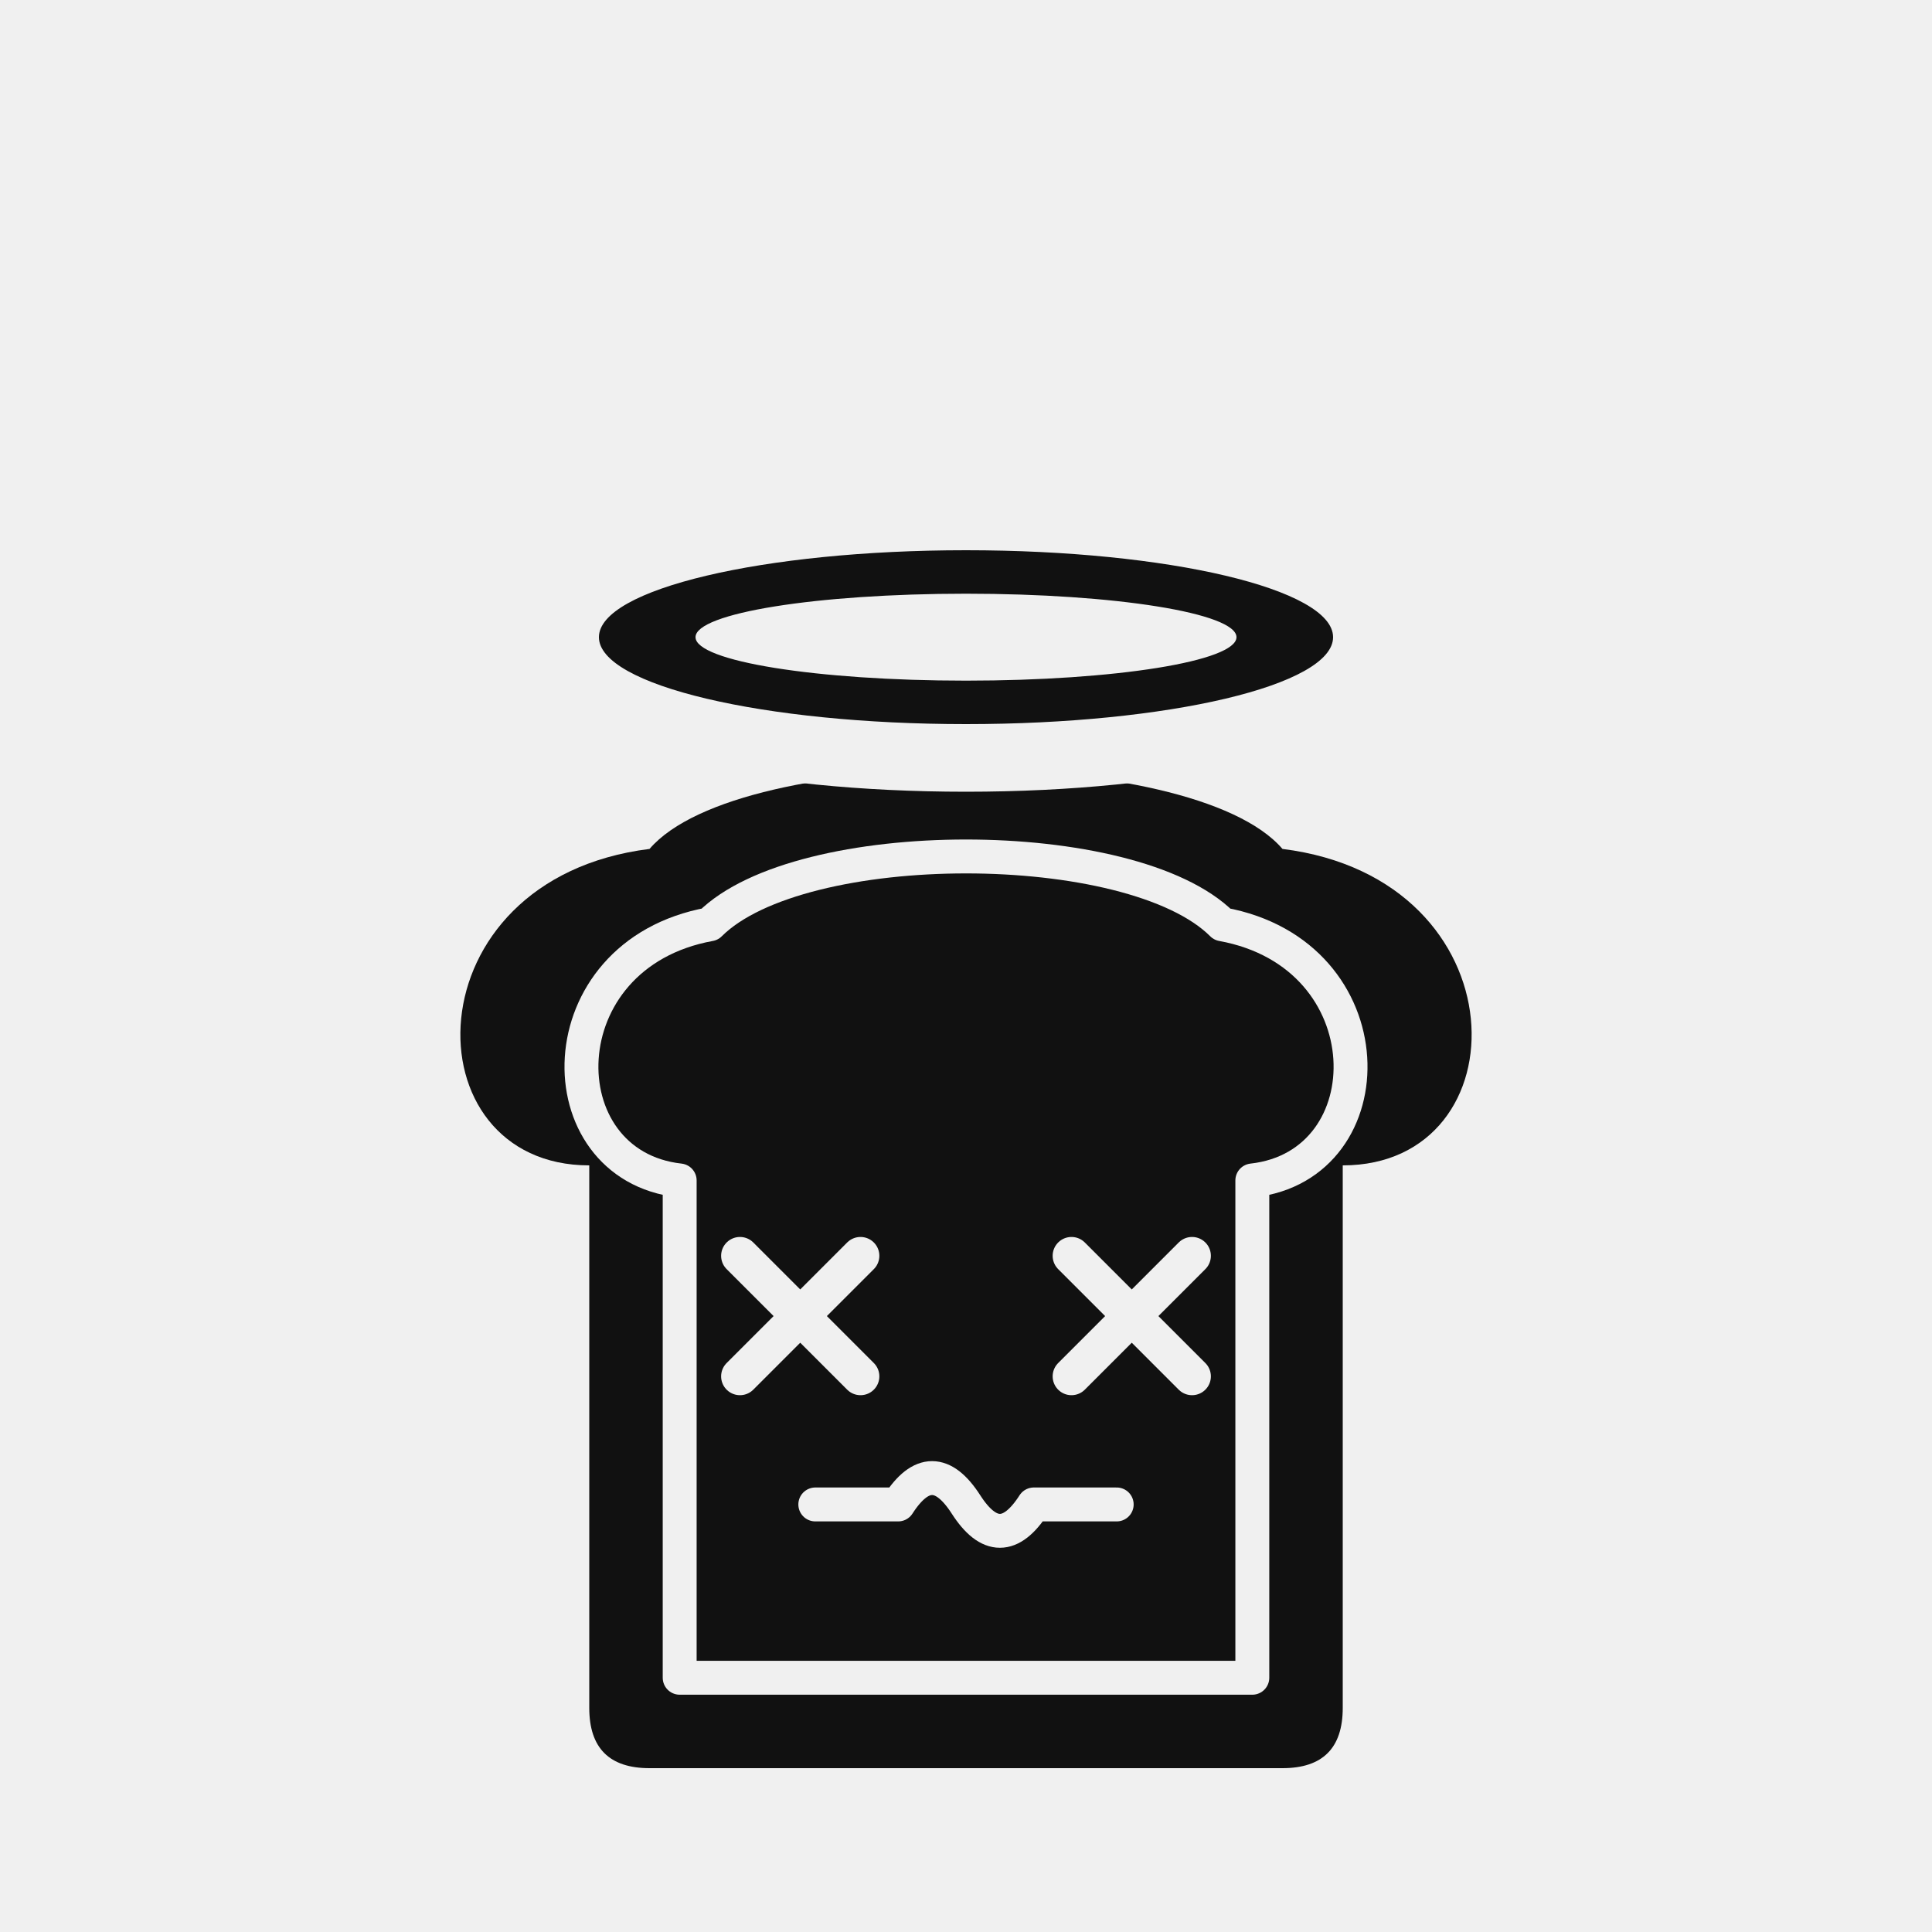
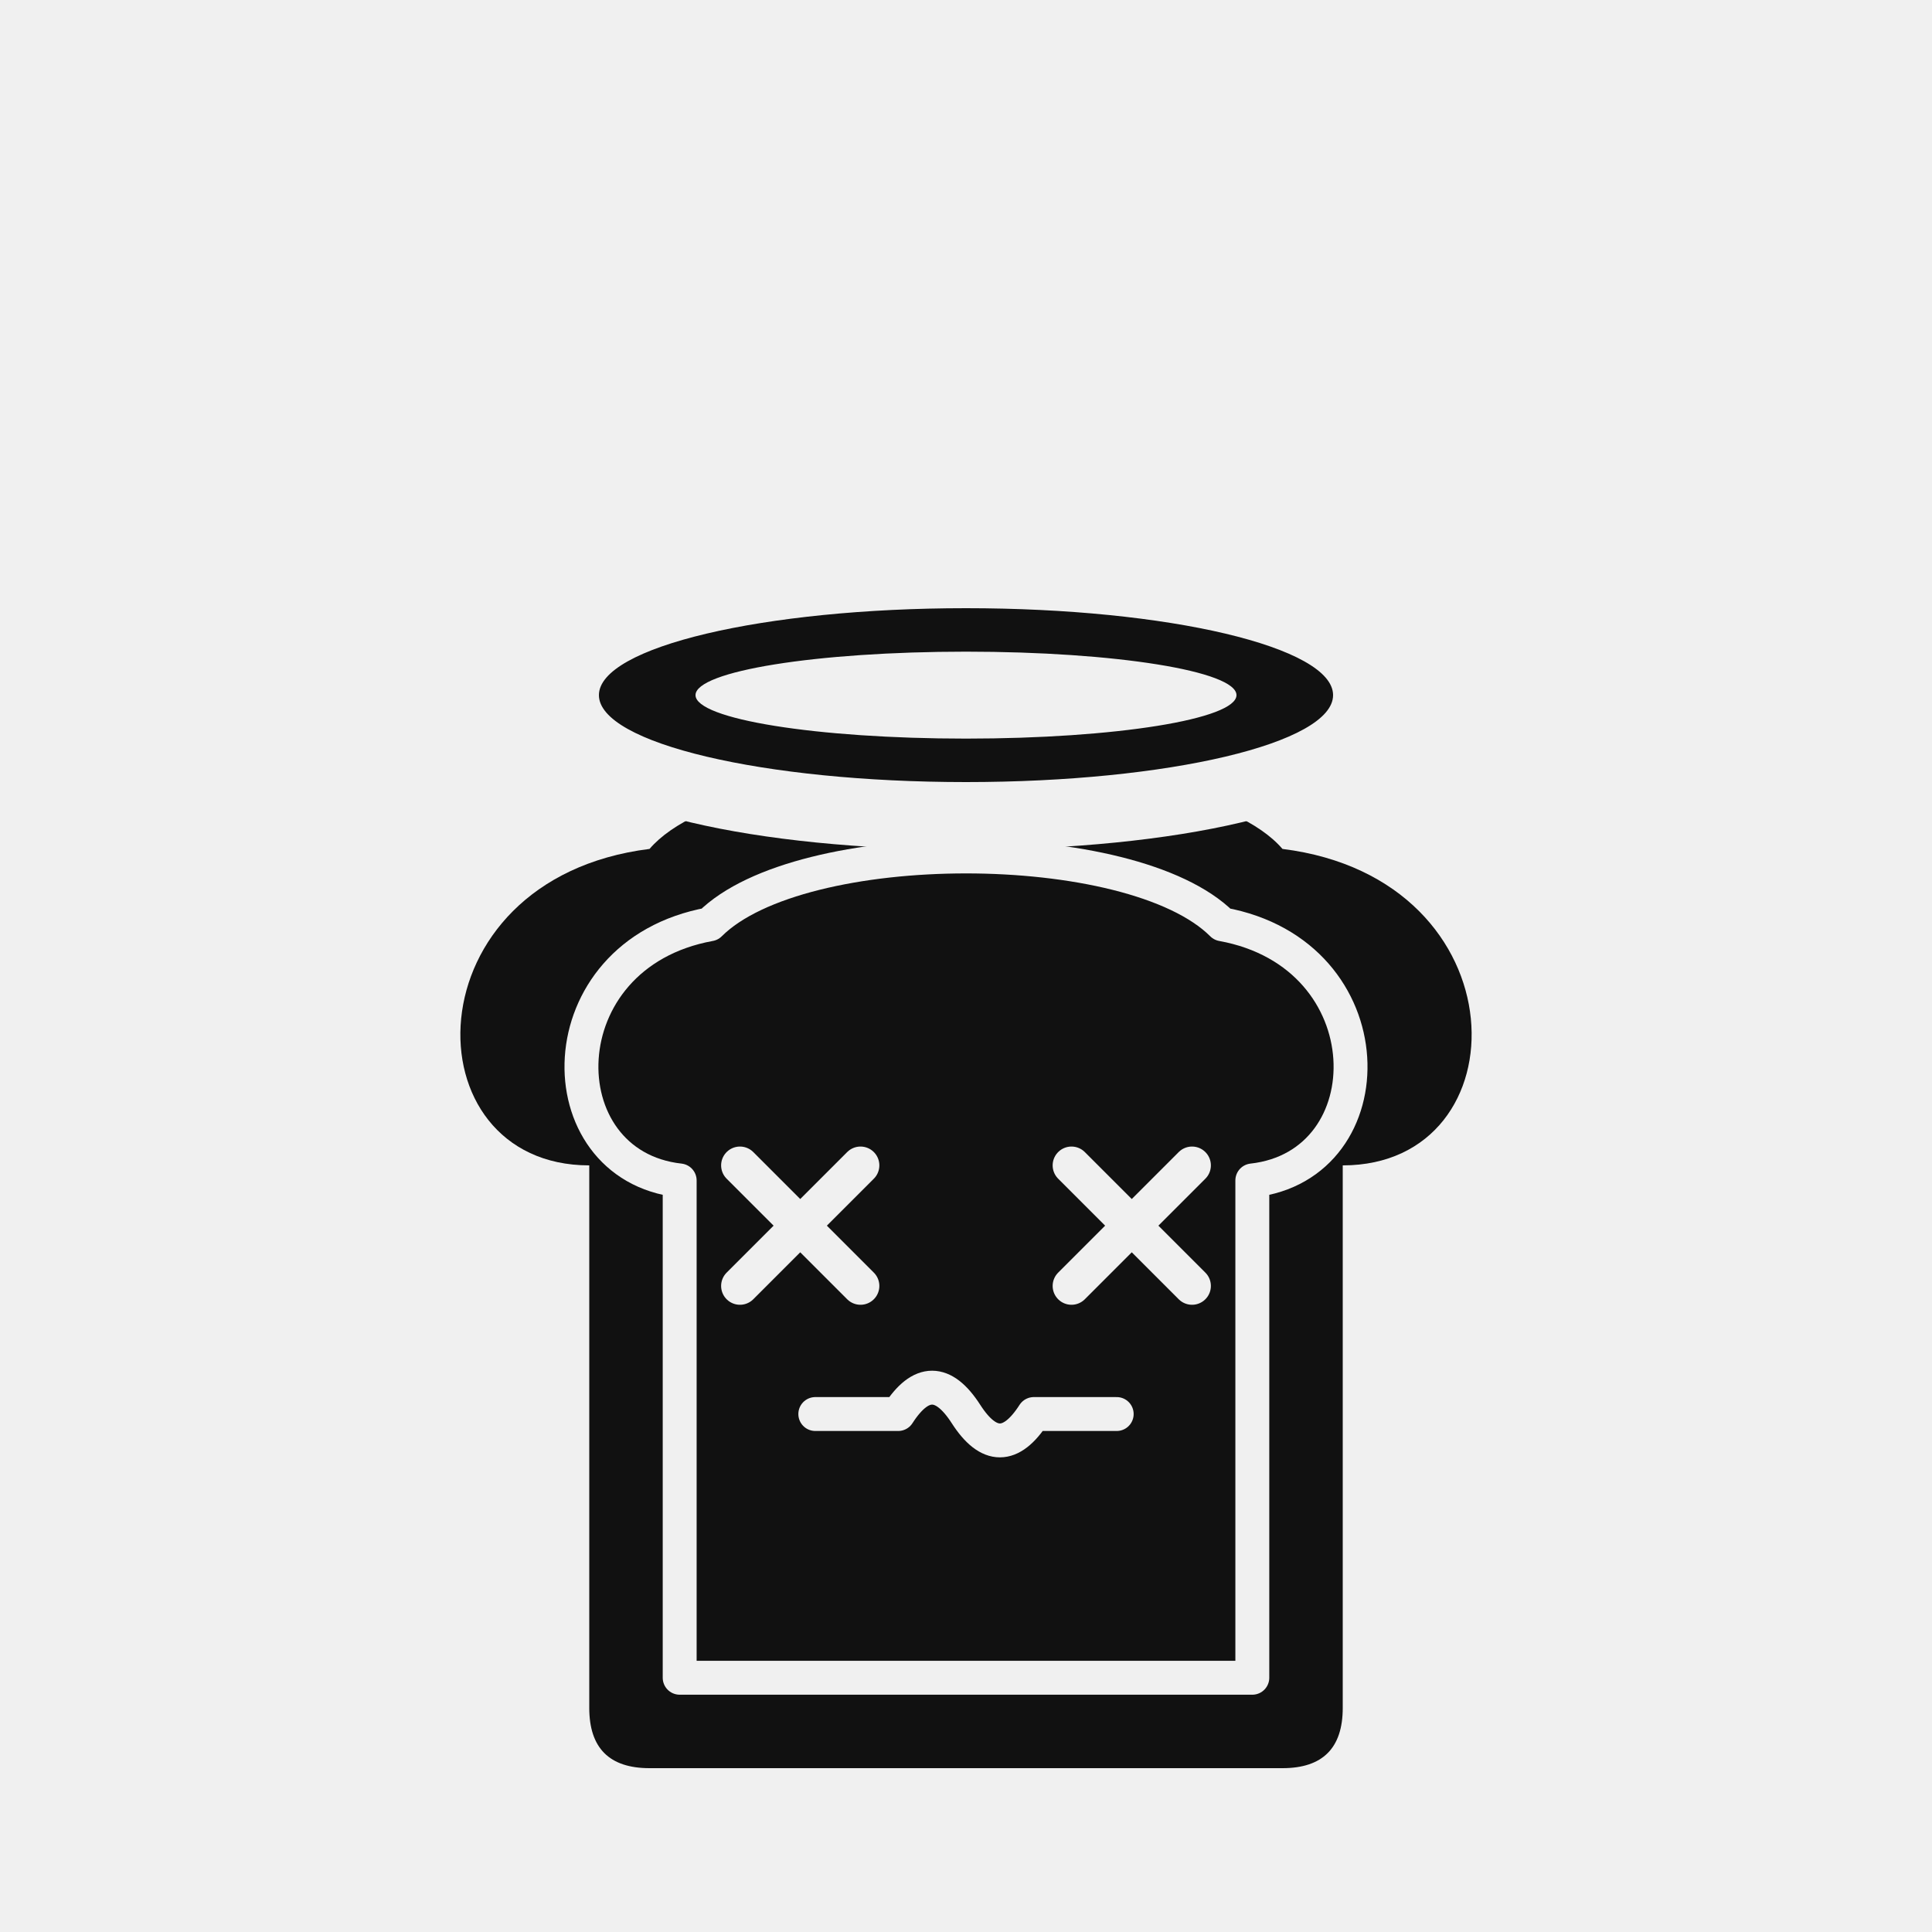
<svg xmlns="http://www.w3.org/2000/svg" viewBox="0 0 200 200" width="1000" height="1000" role="img" aria-label="Saint">
  <mask id="m-saint-0" maskUnits="userSpaceOnUse" x="0" y="0" width="200" height="200">
    <rect width="200" height="200" fill="#000" />
    <g fill="#fff" stroke="none">
      <g transform="translate(100,130) scale(0.78) translate(-100,-118)">
        <path d="M50,106 C26,106 26,68 58,64 C70,50 130,50 142,64 C174,68 174,106 150,106 L150,178 Q150,186 142,186 L58,186 Q50,186 50,178 Z" />
      </g>
    </g>
    <g transform="translate(100,130) scale(0.78) translate(-100,-118)">
      <path d="M62,108 C44,106 44,78 66,74 C78,62 122,62 134,74 C156,78 156,106 138,108 L138,174 L62,174 Z" fill="none" stroke="#000" stroke-width="4.5" stroke-linejoin="round" />
-       <path d="M70,118 L86,134 M86,118 L70,134" stroke="#000" stroke-width="5" stroke-linecap="round" />
-       <path d="M114,118 L130,134 M130,118 L114,134" stroke="#000" stroke-width="5" stroke-linecap="round" />
-       <path d="M80,151 L91,151 Q95.5,144 100,151 Q104.5,158 109,151 L120,151" fill="none" stroke="#000" stroke-width="4.5" stroke-linecap="round" stroke-linejoin="round" />
+       <g transform="translate(0,-12)">
+         <path d="M70,118 L86,134 M86,118 L70,134" stroke="#000" stroke-width="5" stroke-linecap="round" />
+       </g>
+       <g transform="translate(0,-12)">
+         <path d="M114,118 L130,134 M130,118 L114,134" stroke="#000" stroke-width="5" stroke-linecap="round" />
+       </g>
+       <g transform="translate(0,-12)">
+         <path d="M80,151 L91,151 Q95.5,144 100,151 Q104.5,158 109,151 L120,151" fill="none" stroke="#000" stroke-width="4.5" stroke-linecap="round" stroke-linejoin="round" />
+       </g>
    </g>
    <g fill="#000" stroke="#000" stroke-width="14" stroke-linejoin="round">
-       <path fill-rule="evenodd" d="M62,65.96 A38,9 0 1 0 138,65.96 A38,9 0 1 0 62,65.96 Z M72,65.96 A28,4.5 0 1 0 128,65.96 A28,4.5 0 1 0 72,65.96 Z" />
+       <g transform="translate(0,6)">
+         <path fill-rule="evenodd" d="M62,65.96 A38,9 0 1 0 138,65.96 A38,9 0 1 0 62,65.96 Z M72,65.96 A28,4.5 0 1 0 128,65.96 A28,4.5 0 1 0 72,65.96 Z" />
+       </g>
    </g>
    <g fill="#fff" stroke="none">
-       <path fill-rule="evenodd" d="M62,65.96 A38,9 0 1 0 138,65.96 A38,9 0 1 0 62,65.96 Z M72,65.96 A28,4.5 0 1 0 128,65.96 A28,4.5 0 1 0 72,65.96 Z" />
+       <g transform="translate(0,6)">
+         <path fill-rule="evenodd" d="M62,65.96 A38,9 0 1 0 138,65.96 A38,9 0 1 0 62,65.96 Z M72,65.96 A28,4.5 0 1 0 128,65.96 A28,4.5 0 1 0 72,65.96 Z" />
+       </g>
    </g>
  </mask>
  <rect width="200" height="200" fill="#111111" mask="url(#m-saint-0)" />
</svg>
